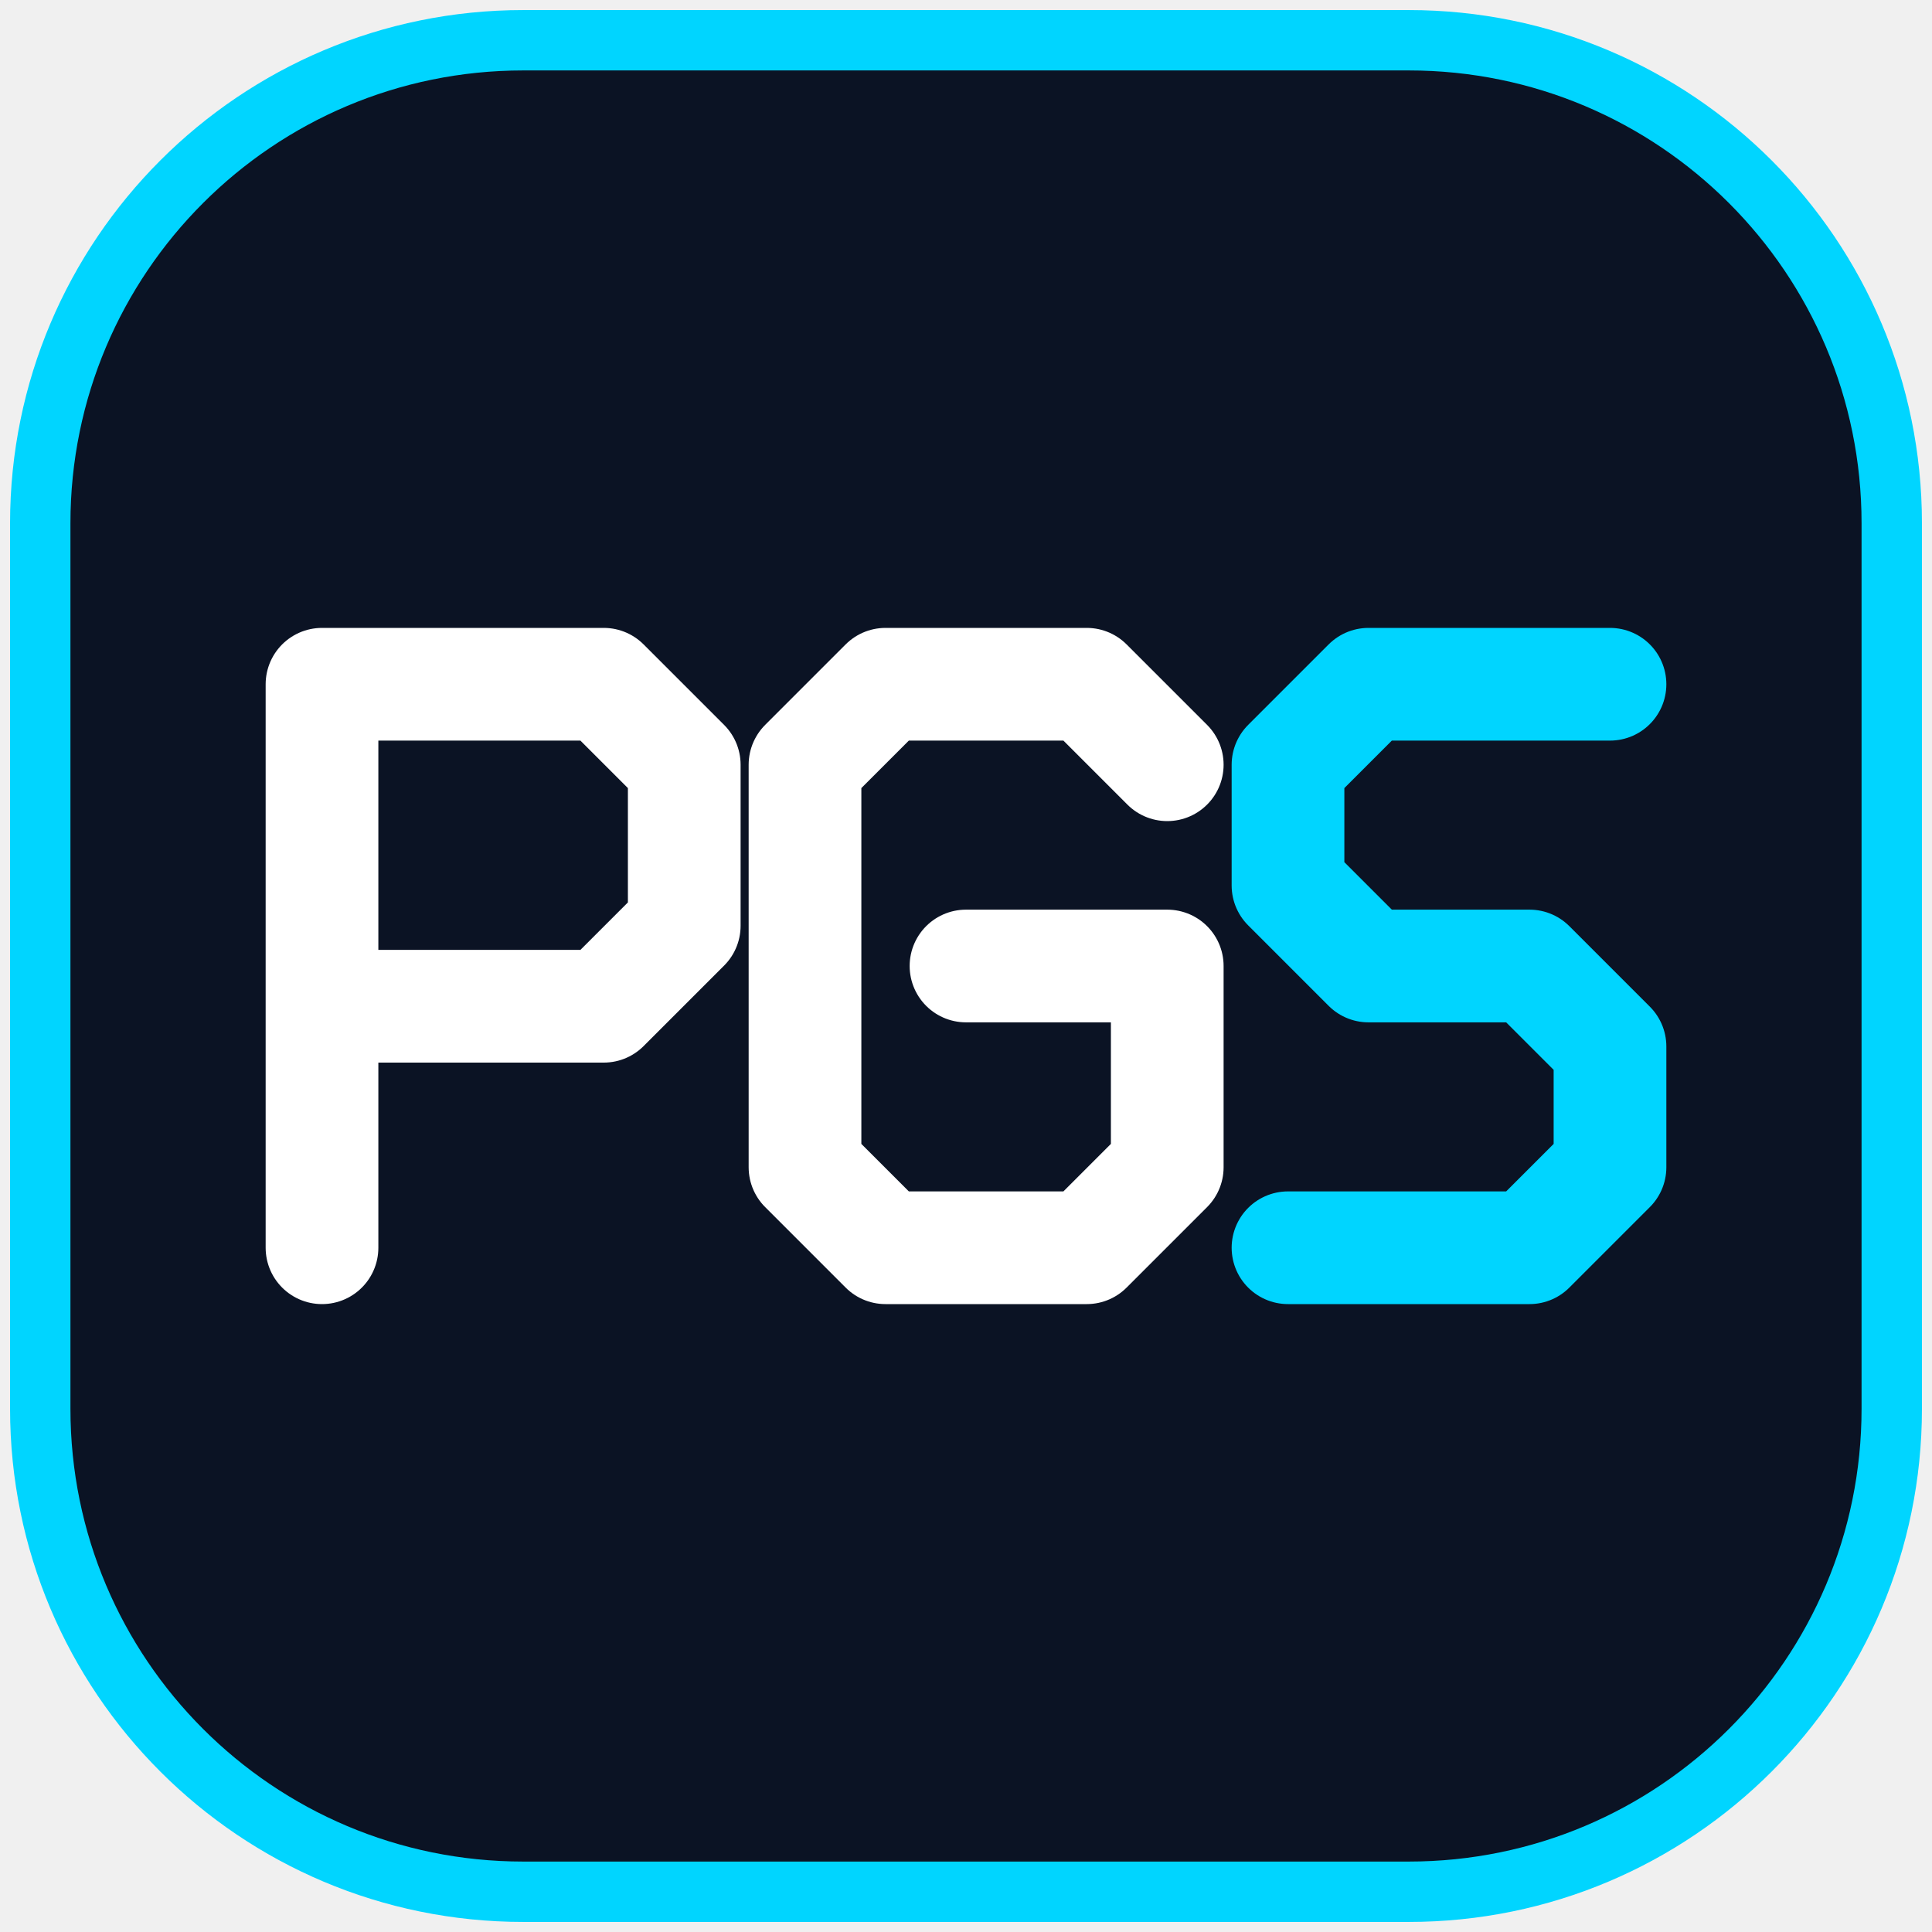
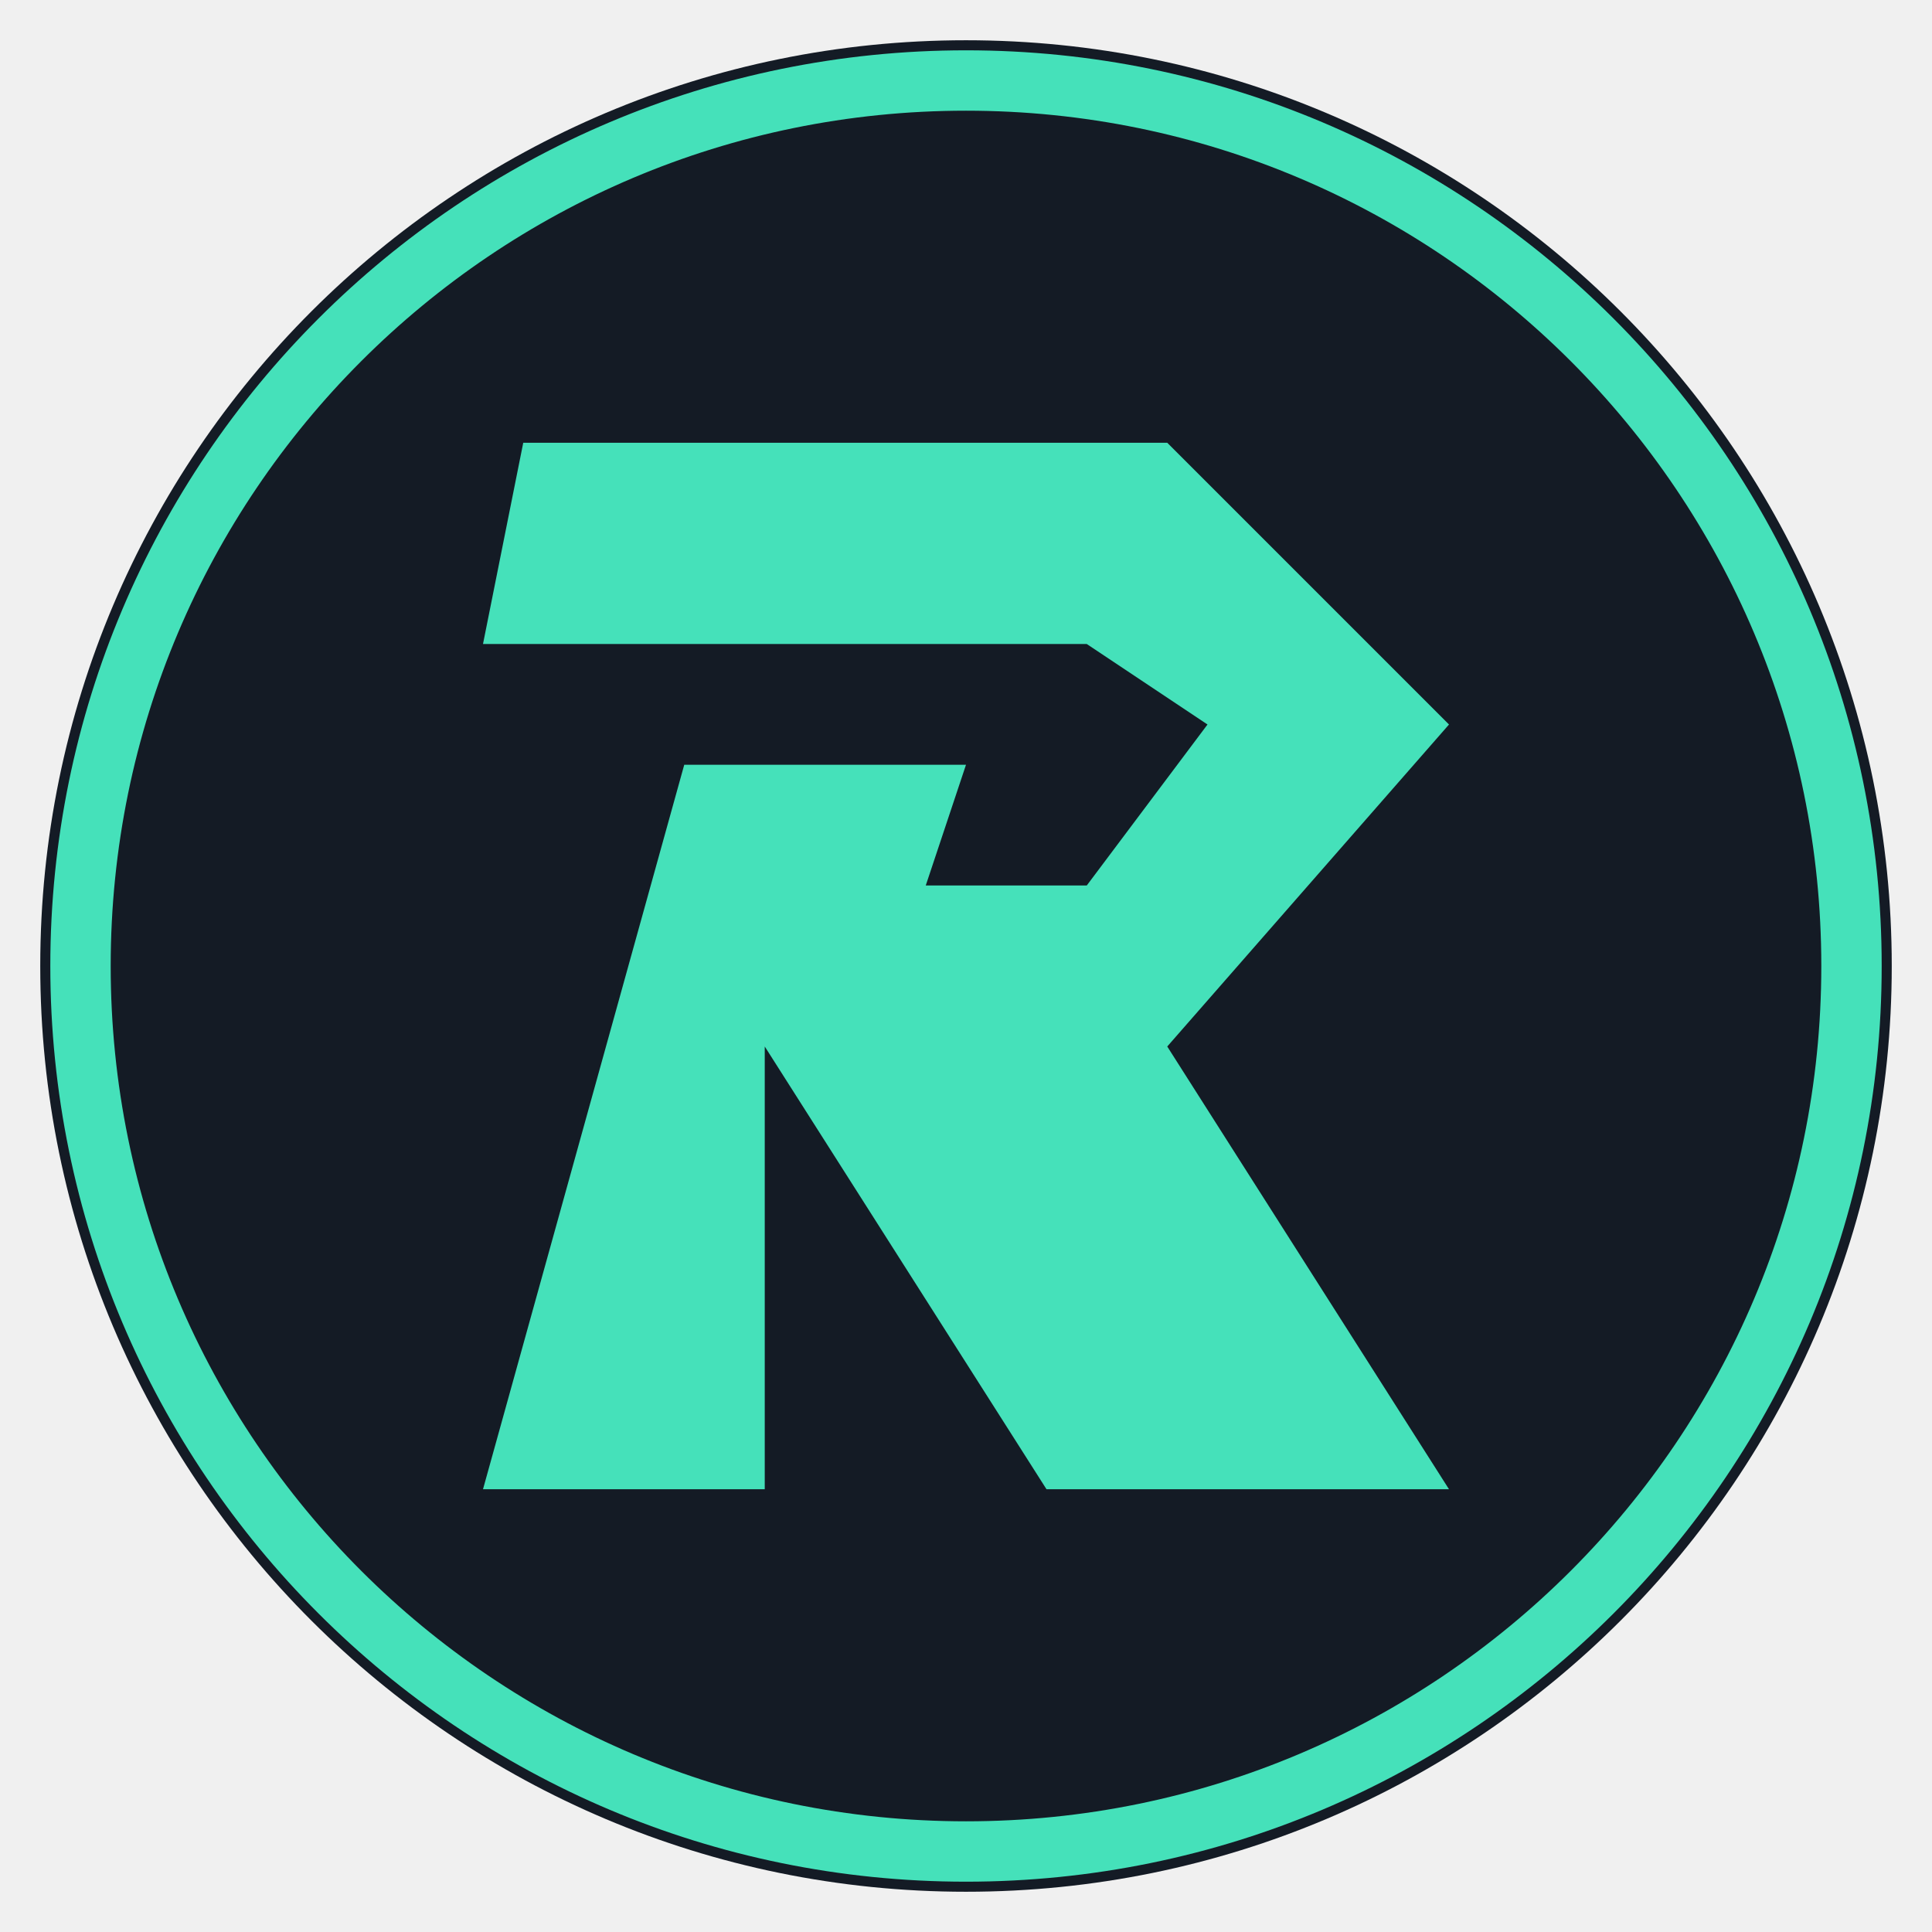
<svg xmlns="http://www.w3.org/2000/svg" viewBox="0 0 48 48">
-   <rect x="1" y="1" width="46" height="46" rx="12" fill="#0b1324" stroke="#00d5ff" stroke-width="1.5" />
-   <g fill="none" stroke-linecap="round" stroke-linejoin="round" stroke-width="2.8">
-     <path stroke="#fff" d="M8 31V17h7l2 2v4l-2 2H8 M29 19l-2-2h-5l-2 2v10l2 2h5l2-2v-5h-5" />
-     <path stroke="#00d5ff" d="M40 17h-6l-2 2v3l2 2h4l2 2v3l-2 2h-6" />
-   </g>
+   <circle cx="24" cy="24" r="23" fill="#141b25" />
+   <circle cx="24" cy="24" r="22" fill="none" stroke="#45e1ba" stroke-width="1.5" />
+   <path fill="#45e1ba" d="M13 11H29L36 18L29 26L36 37H26L19 26V37H12L17 19H24L23 22H27L30 18L27 16H12Z" />
</svg>
